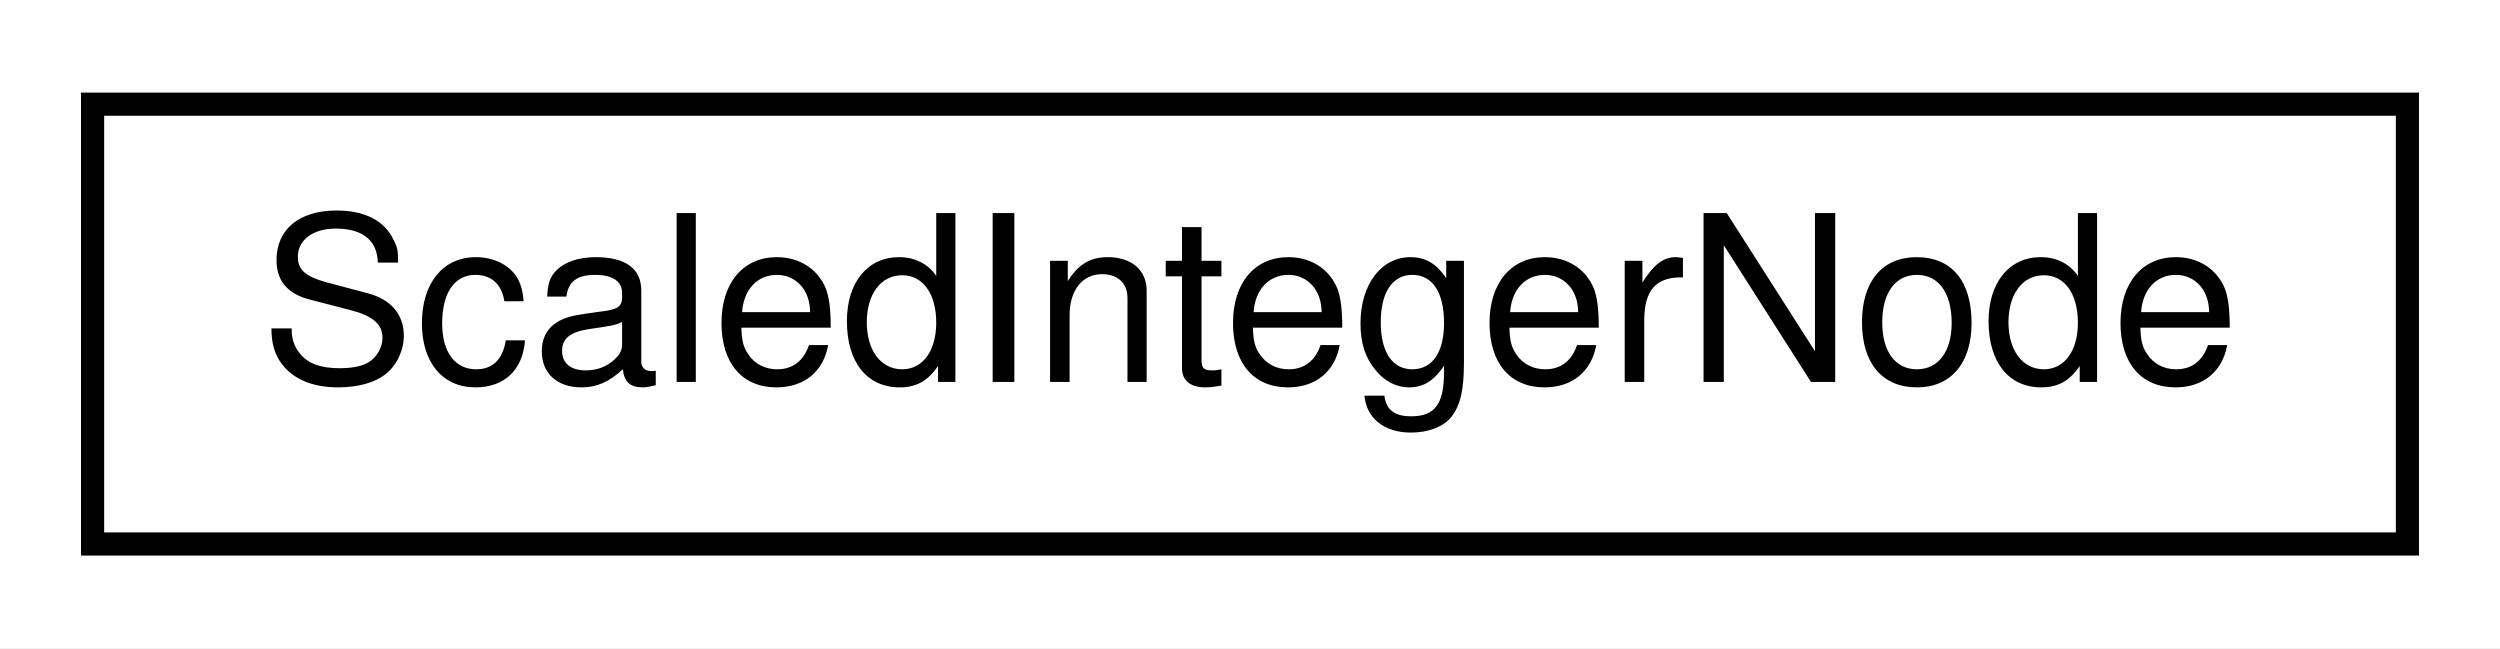
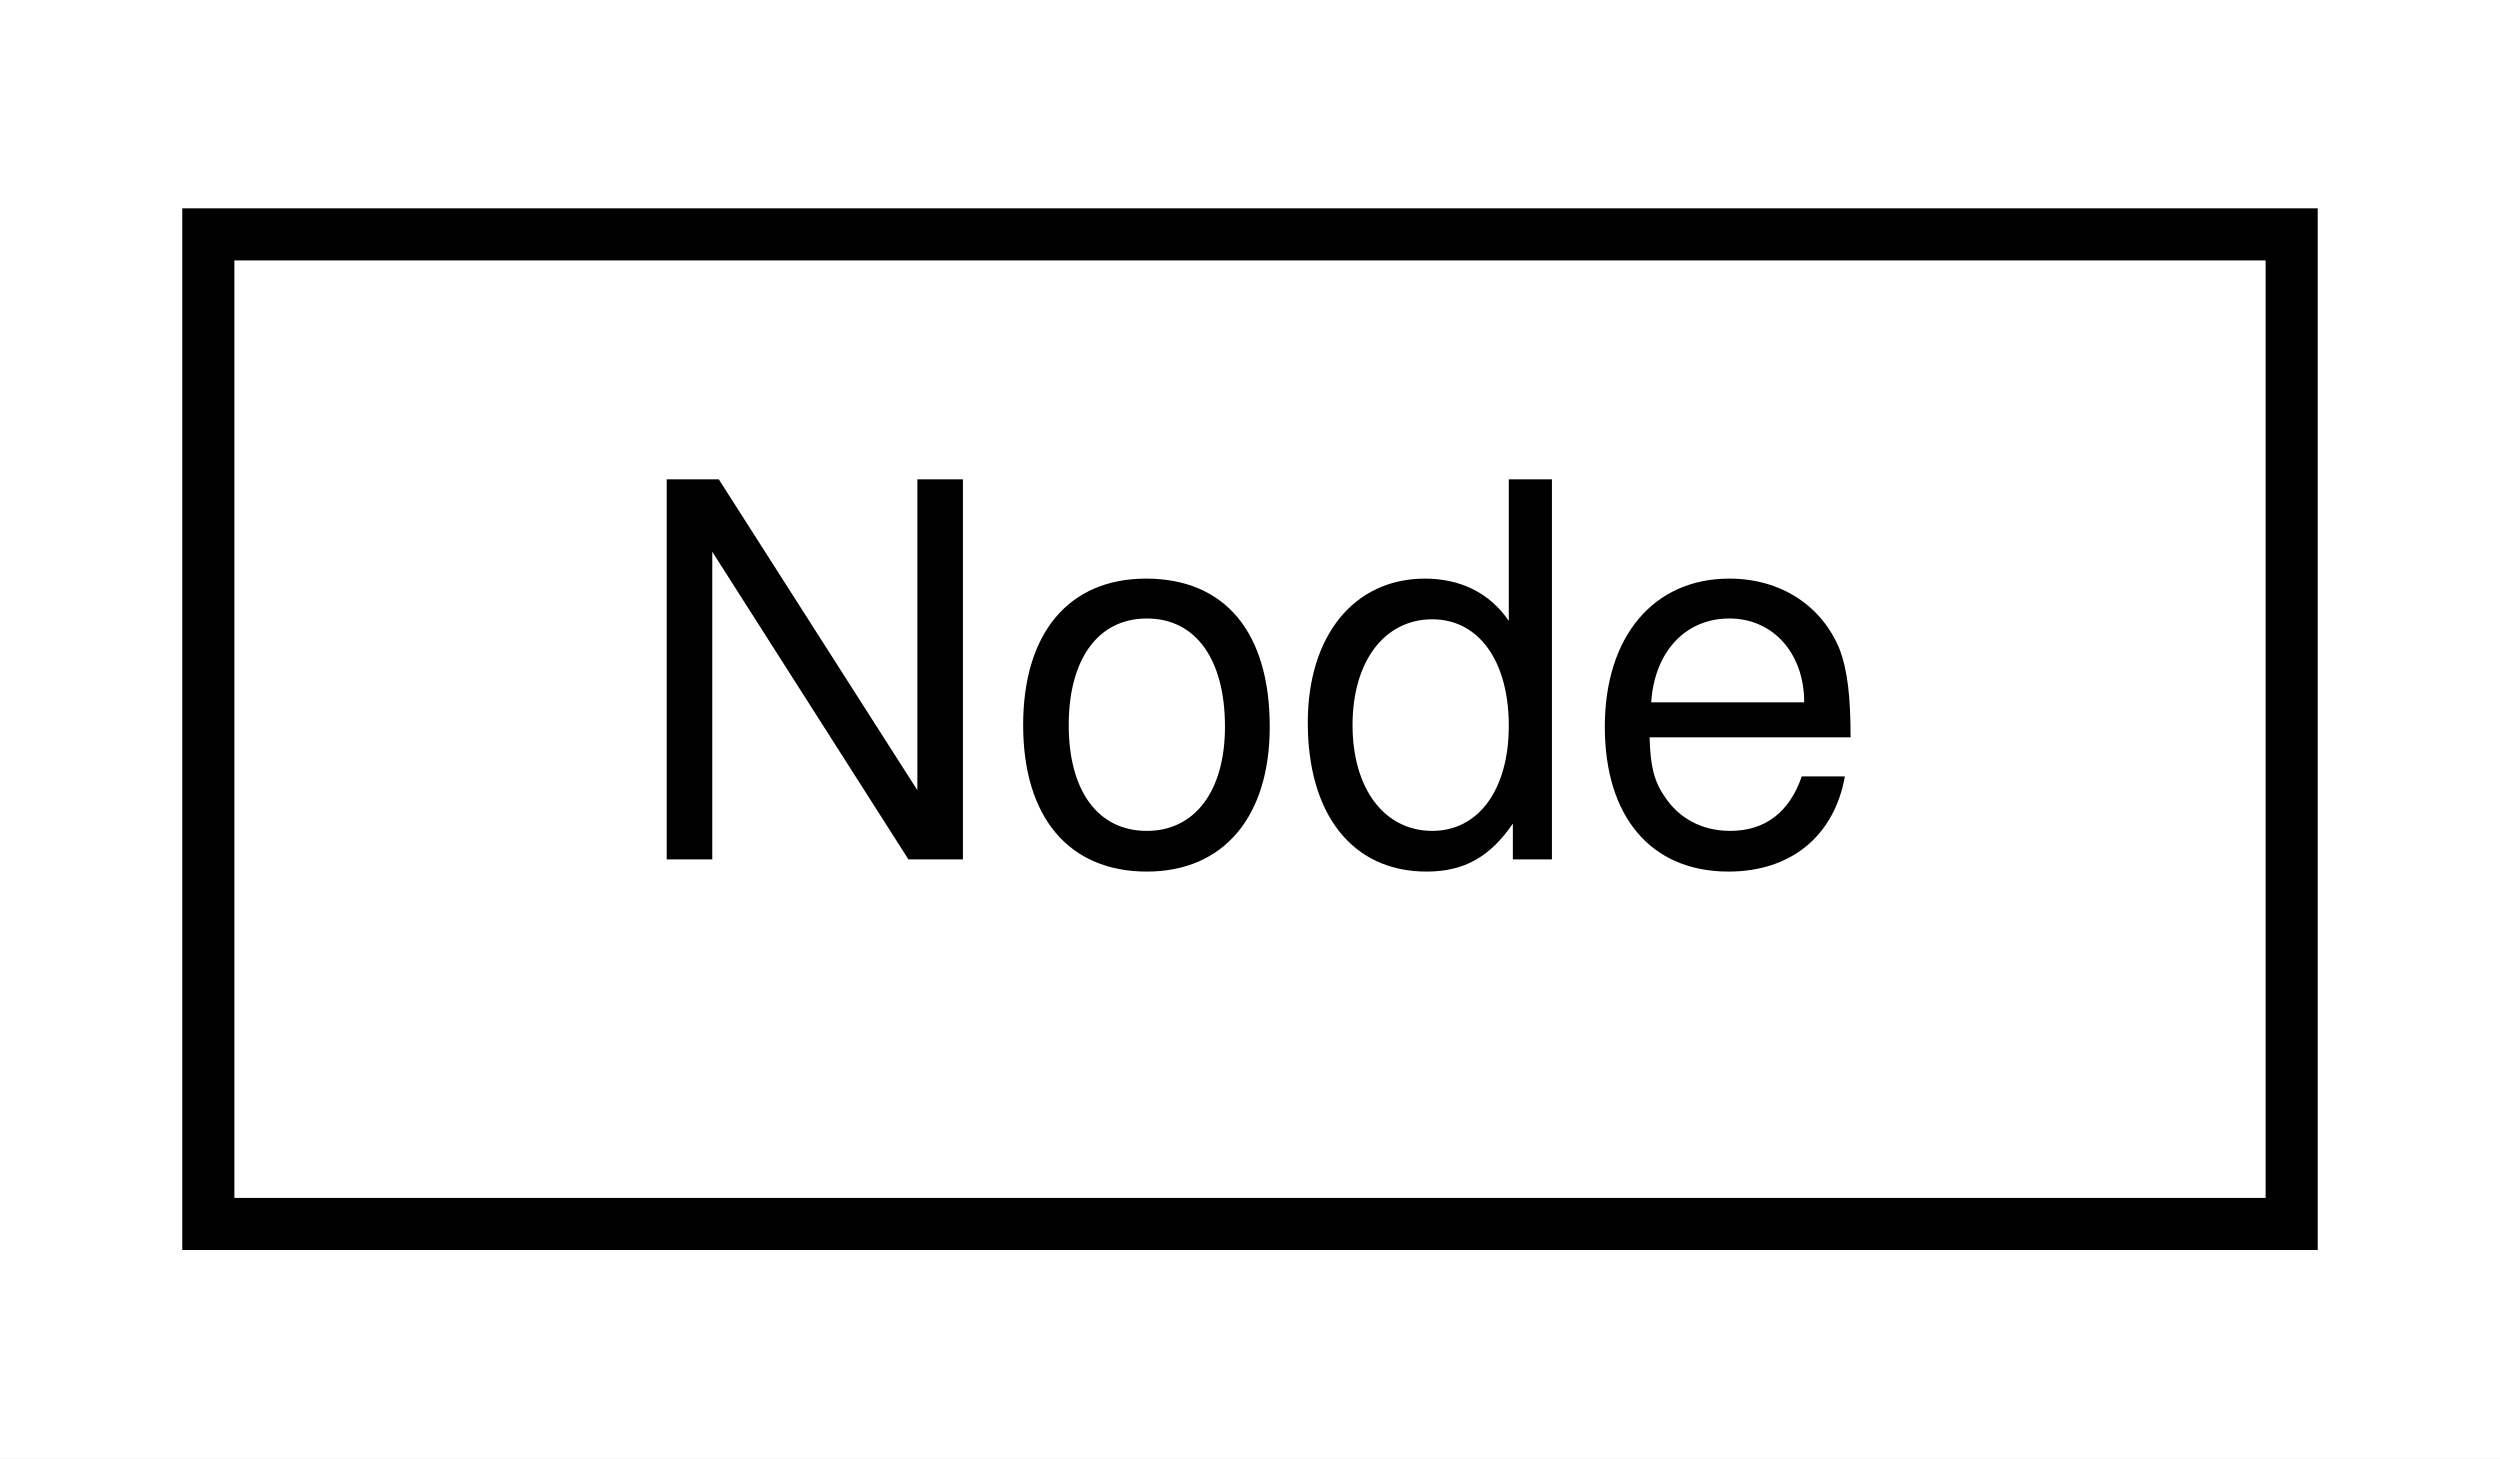
- <svg xmlns="http://www.w3.org/2000/svg" xmlns:xlink="http://www.w3.org/1999/xlink" width="108pt" height="28pt" viewBox="0.00 0.00 108.00 28.00">
+ <svg xmlns="http://www.w3.org/2000/svg" xmlns:xlink="http://www.w3.org/1999/xlink" width="48pt" height="28pt" viewBox="0.00 0.00 48.00 28.00">
  <g id="graph0" class="graph" transform="scale(1 1) rotate(0) translate(4 24)">
-     <polygon fill="white" stroke="transparent" points="-4,4 -4,-24 104,-24 104,4 -4,4" />
+     <polygon fill="white" stroke="transparent" points="-4,4 -4,-24 44,-24 44,4 -4,4" />
    <g id="node1" class="node">
      <g id="a_node1">
-         <a xlink:href="class_scaled_integer_node.html" target="_top" xlink:title="An E57 element encoding a fixed point number.">
-           <polygon fill="white" stroke="black" points="0,-0.5 0,-19.5 100,-19.5 100,-0.5 0,-0.5" />
-           <text text-anchor="middle" x="50" y="-7.5" font-family="Helvetica,sans-Serif" font-size="10.00">ScaledIntegerNode</text>
+         <a xlink:href="class_node.html" target="_top" xlink:title="Generic handle to any of the 8 types of E57 element objects.">
+           <polygon fill="white" stroke="black" points="0,-0.5 0,-19.5 40,-19.5 40,-0.5 0,-0.5" />
+           <text text-anchor="middle" x="20" y="-7.5" font-family="Helvetica,sans-Serif" font-size="10.00">Node</text>
        </a>
      </g>
    </g>
  </g>
</svg>
